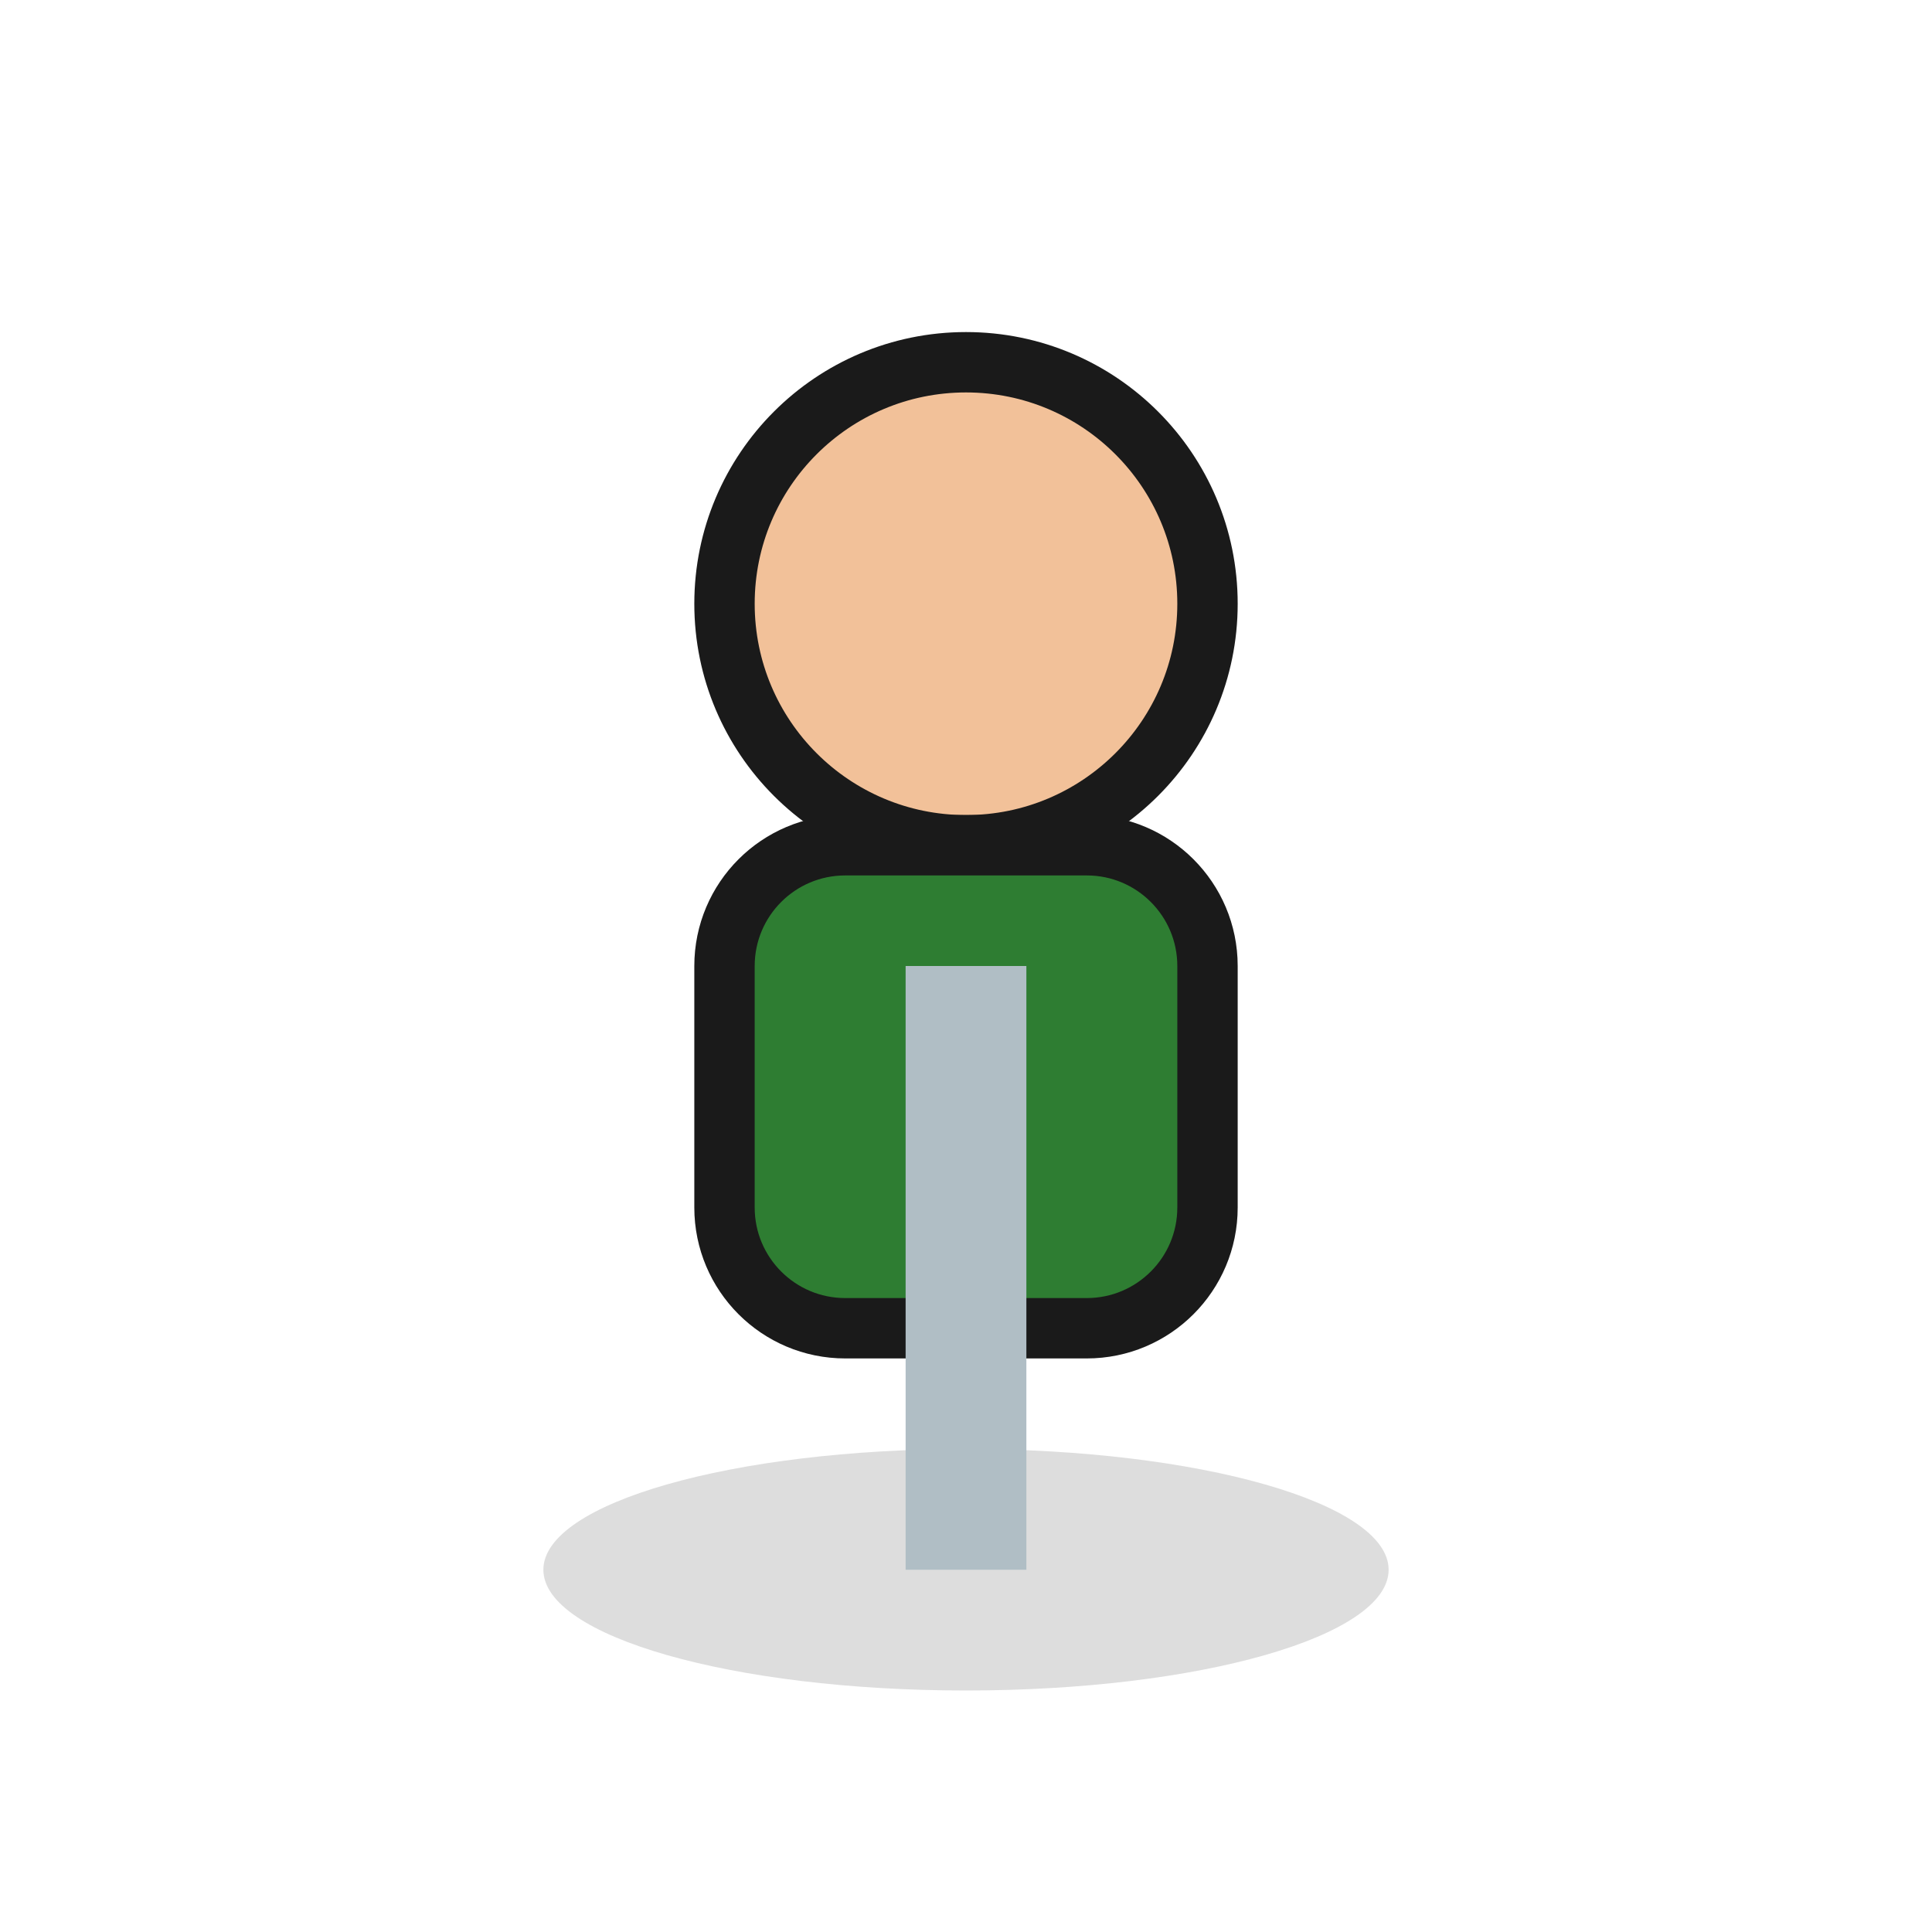
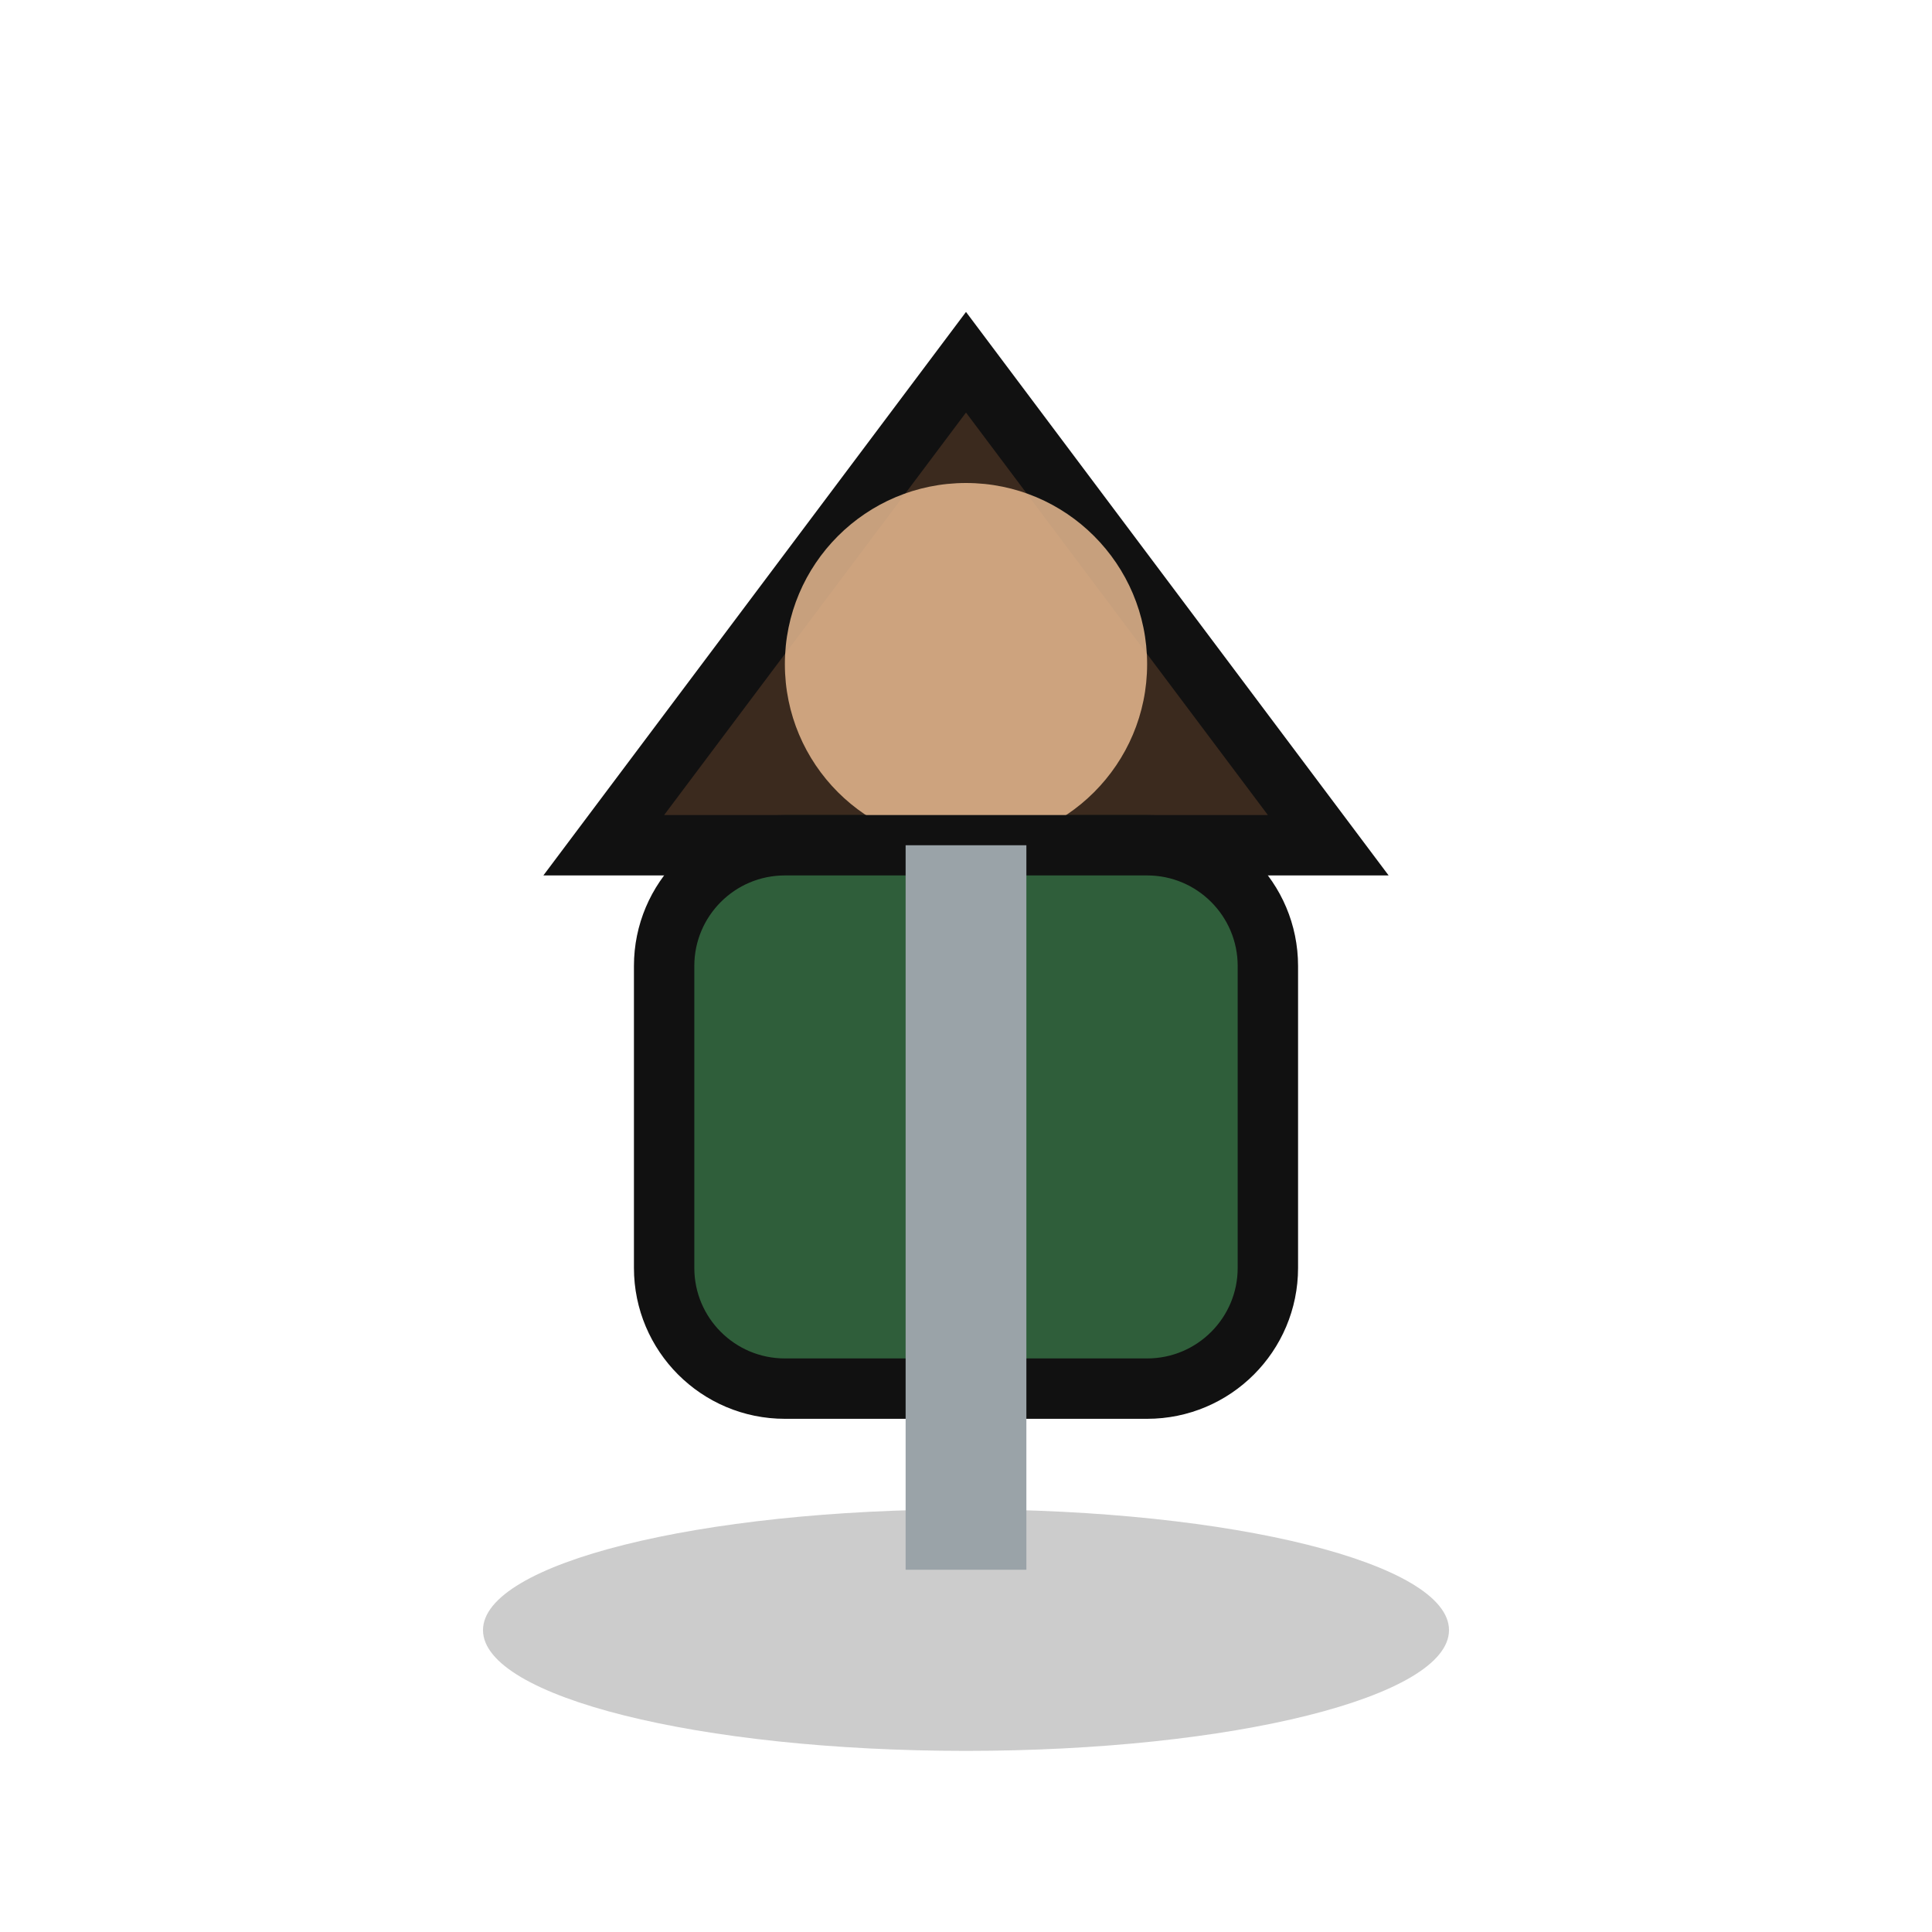
<svg xmlns="http://www.w3.org/2000/svg" viewBox="0 0 32 32">
-   <ellipse cx="16" cy="26" rx="7" ry="2" fill="#00000022" />
-   <circle cx="16" cy="10" r="4" fill="#f2c199" stroke="#1a1a1a" />
-   <rect x="12" y="14" width="8" height="8" rx="2" fill="#2e7d32" stroke="#1a1a1a" />
-   <rect x="15" y="16" width="2" height="10" fill="#b0bec5" />
+   <ellipse cx="16" cy="27" rx="8" ry="2" fill="#00000033" />
+   <path d="M10 14 L16 6 L22 14 Z" fill="#3b2a1e" stroke="#111" stroke-width="1" />
+   <circle cx="16" cy="11" r="3" fill="#e6b98f" opacity="0.85" />
+   <rect x="11" y="14" width="10" height="9" rx="2" fill="#2f5e3a" stroke="#111" />
+   <rect x="15" y="14" width="2" height="12" fill="#9aa3a8" />
</svg>
